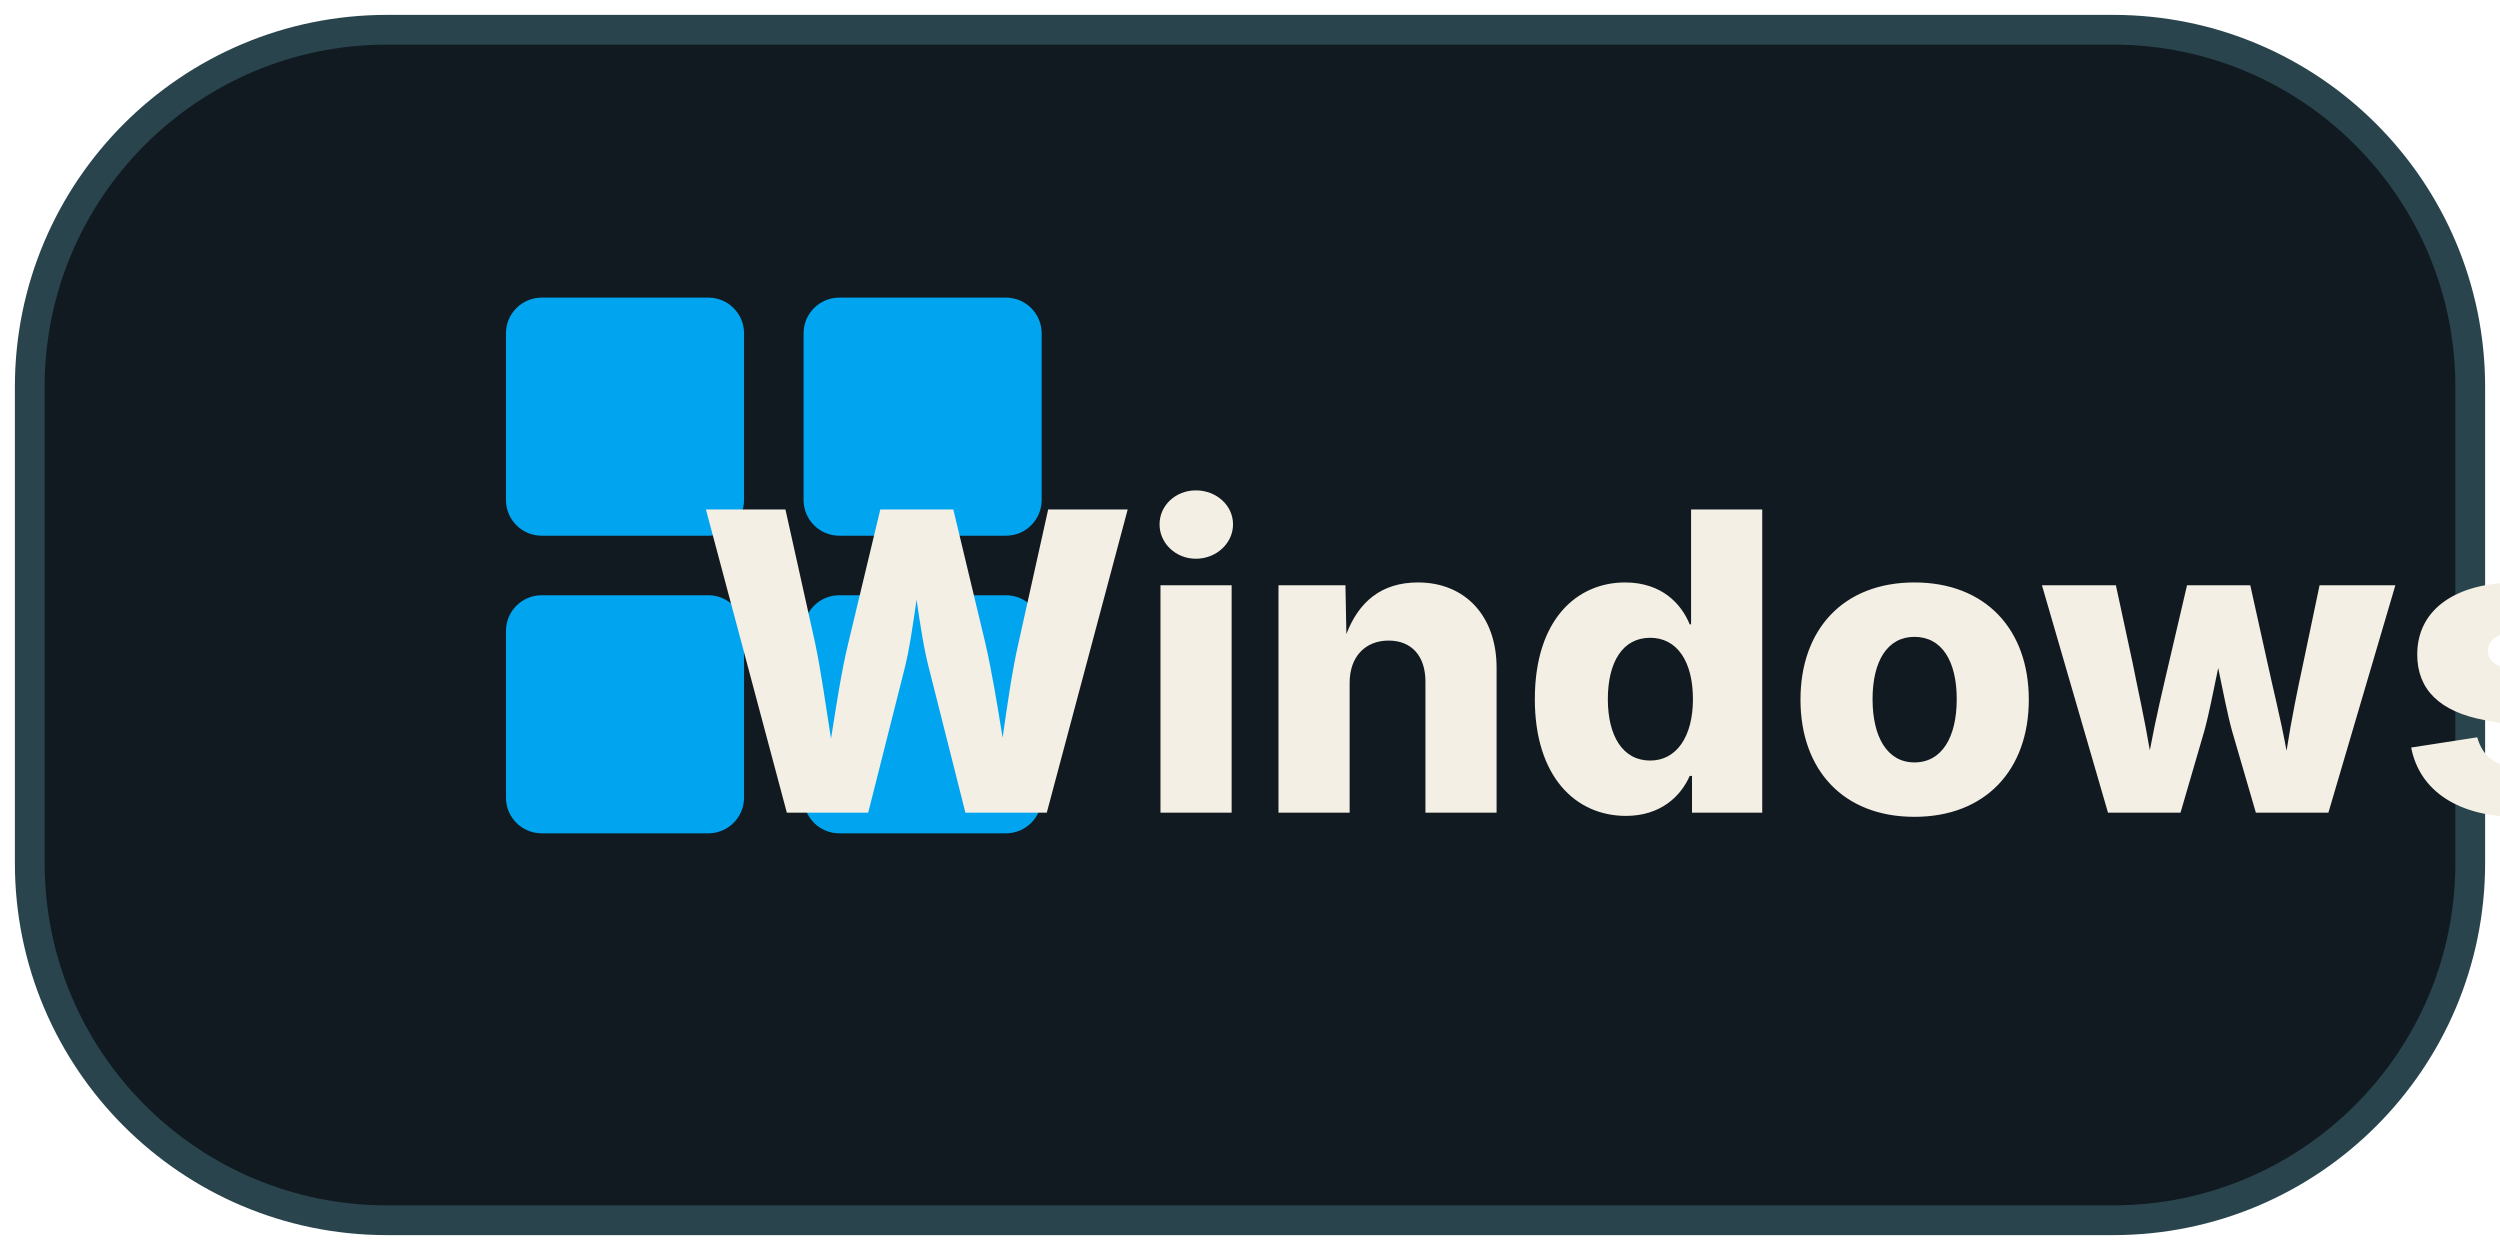
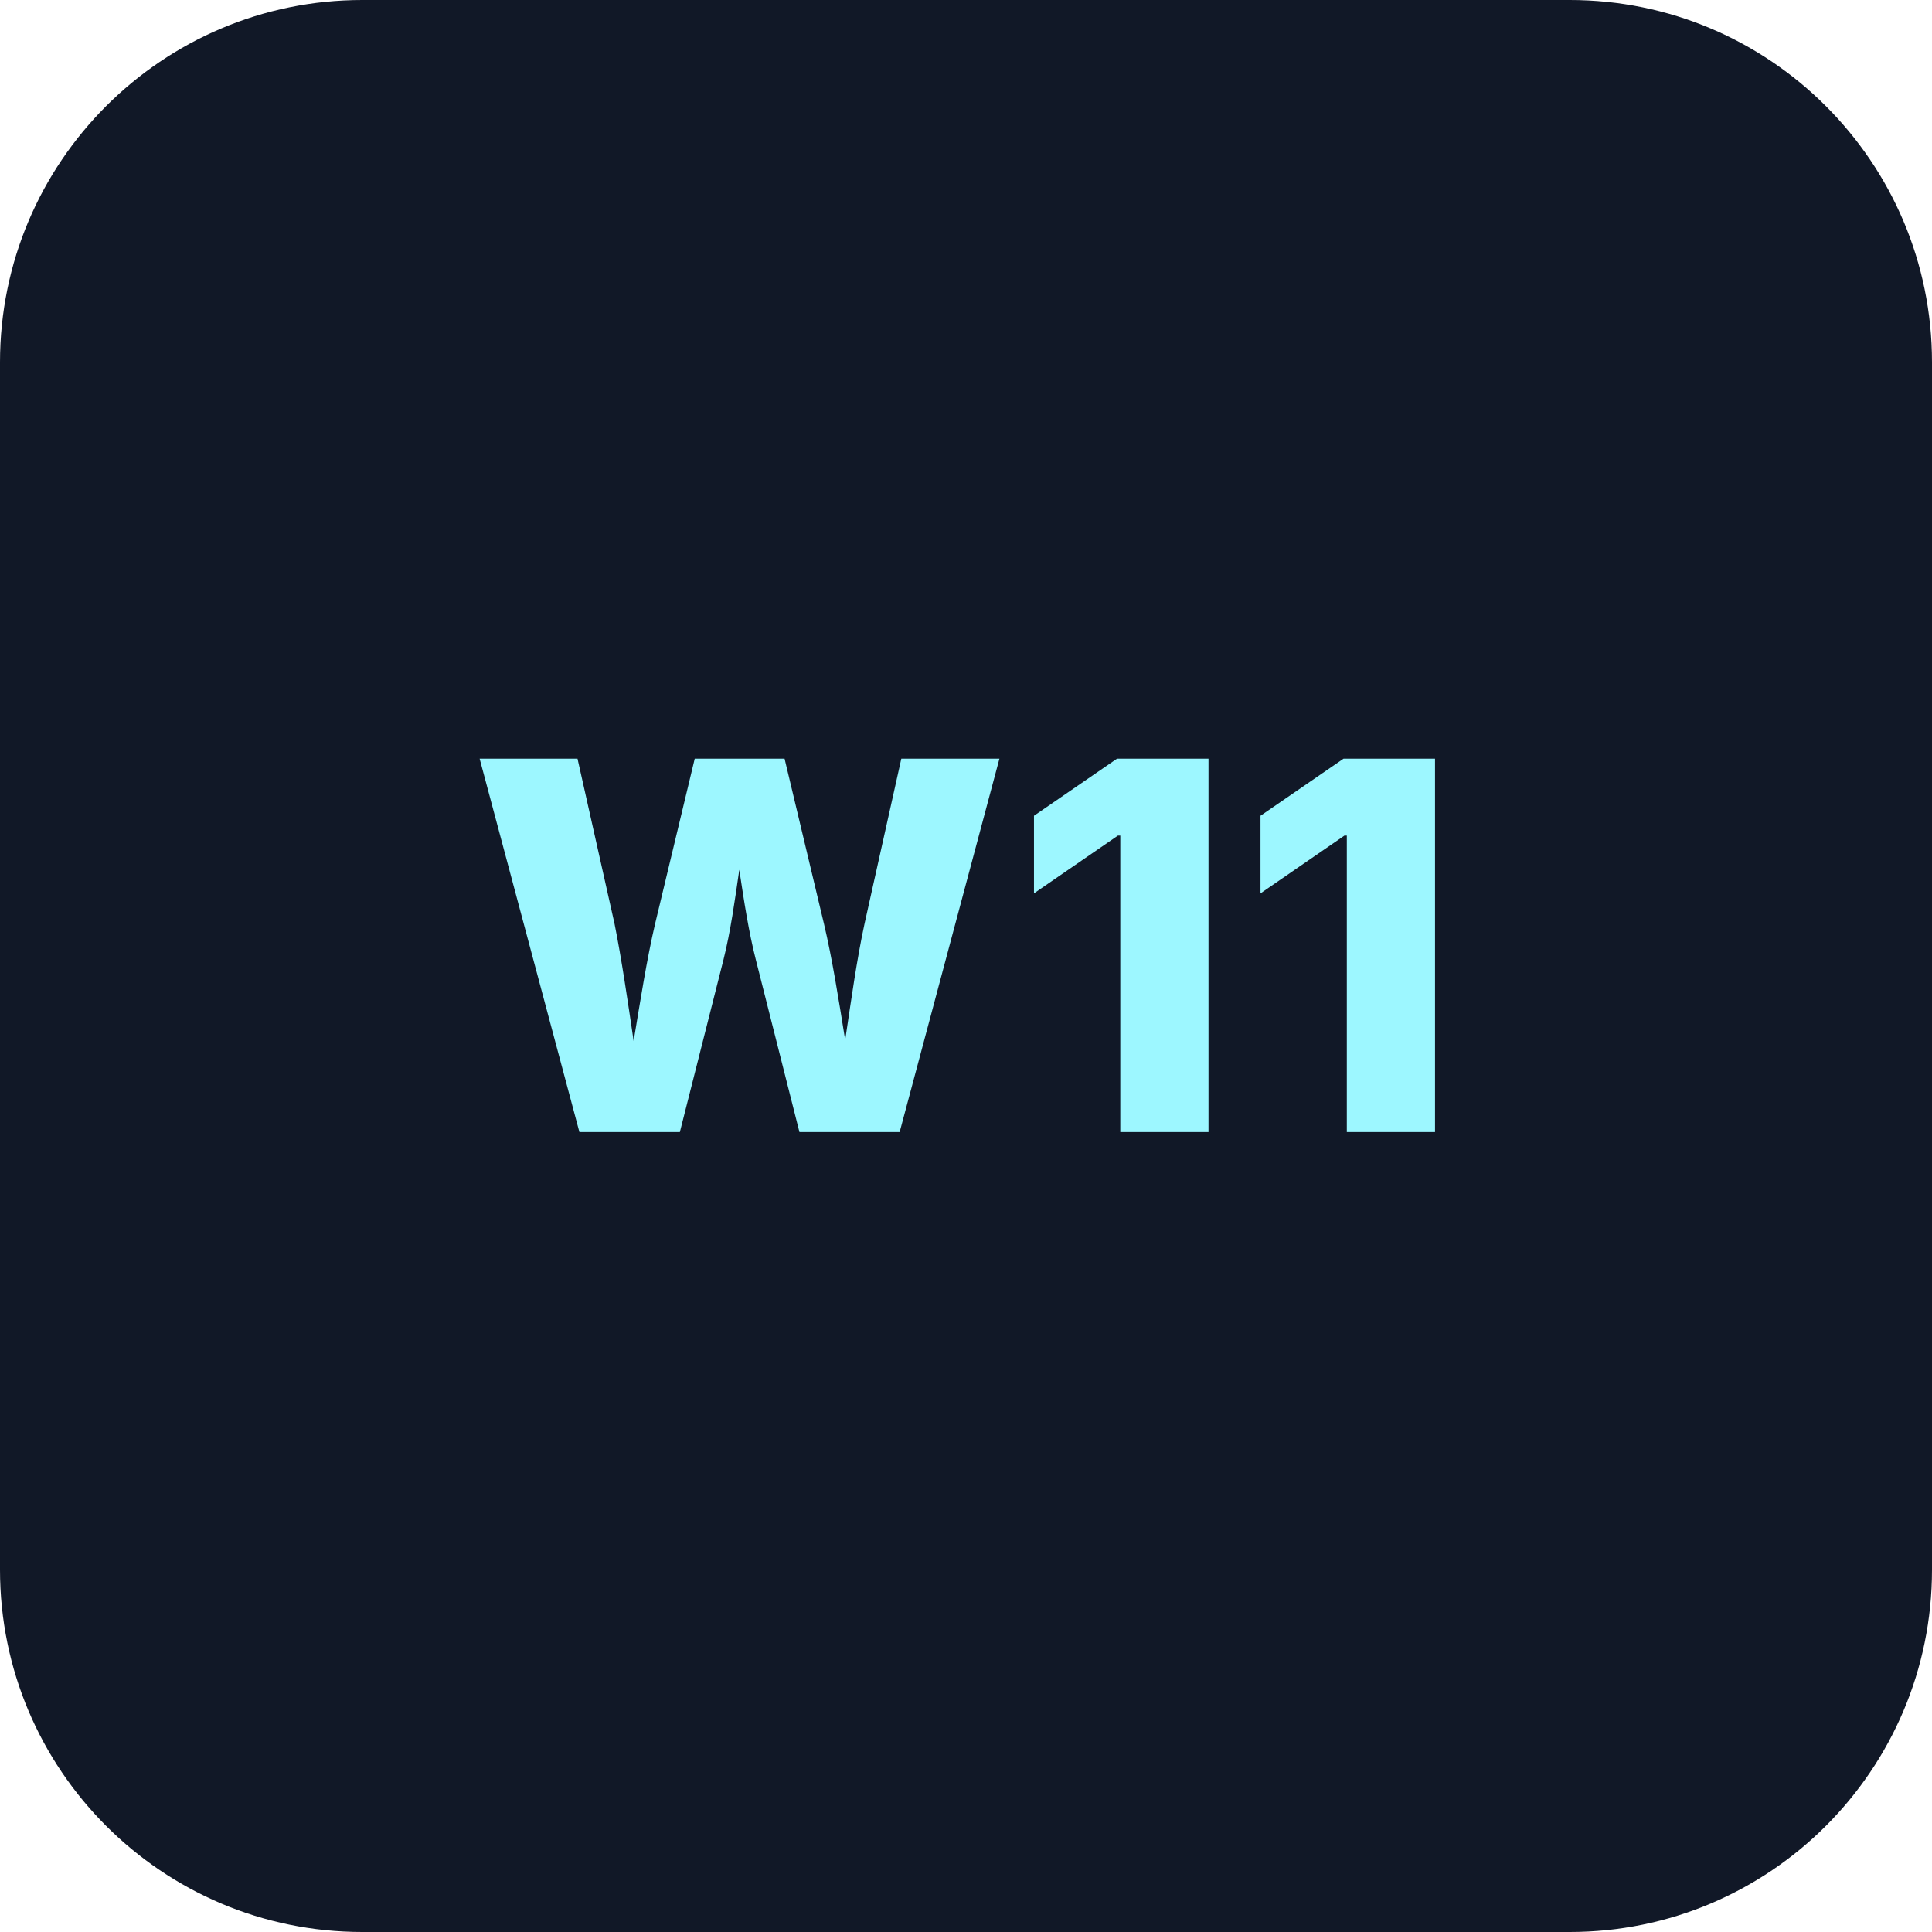
- <svg xmlns="http://www.w3.org/2000/svg" width="84" height="42" viewBox="0 0 84 42" role="img" aria-label="Windows 11 logo">
-   <rect x="1" y="1" width="82" height="40" rx="12" fill="#101A20" stroke="#29444D" />
-   <g transform="translate(17 10)" fill="#00A4EF">
-     <rect x="0" y="0" width="8" height="8" rx="1.2" />
-     <rect x="10" y="0" width="8" height="8" rx="1.2" />
-     <rect x="0" y="10" width="8" height="8" rx="1.2" />
-     <rect x="10" y="10" width="8" height="8" rx="1.2" />
-   </g>
-   <text x="56" y="22" text-anchor="middle" dominant-baseline="middle" fill="#F4EFE4" font-family="Inter, Arial, Helvetica, sans-serif" font-size="14" font-weight="800">Windows</text>
+ <svg xmlns="http://www.w3.org/2000/svg" viewBox="0 0 128 128" role="img" aria-label="W11">
+   <rect width="128" height="128" rx="24" fill="#111827" />
+   <text x="64" y="75" text-anchor="middle" font-family="Inter, Arial, sans-serif" font-size="34" font-weight="800" fill="#9df7ff">W11</text>
</svg>
